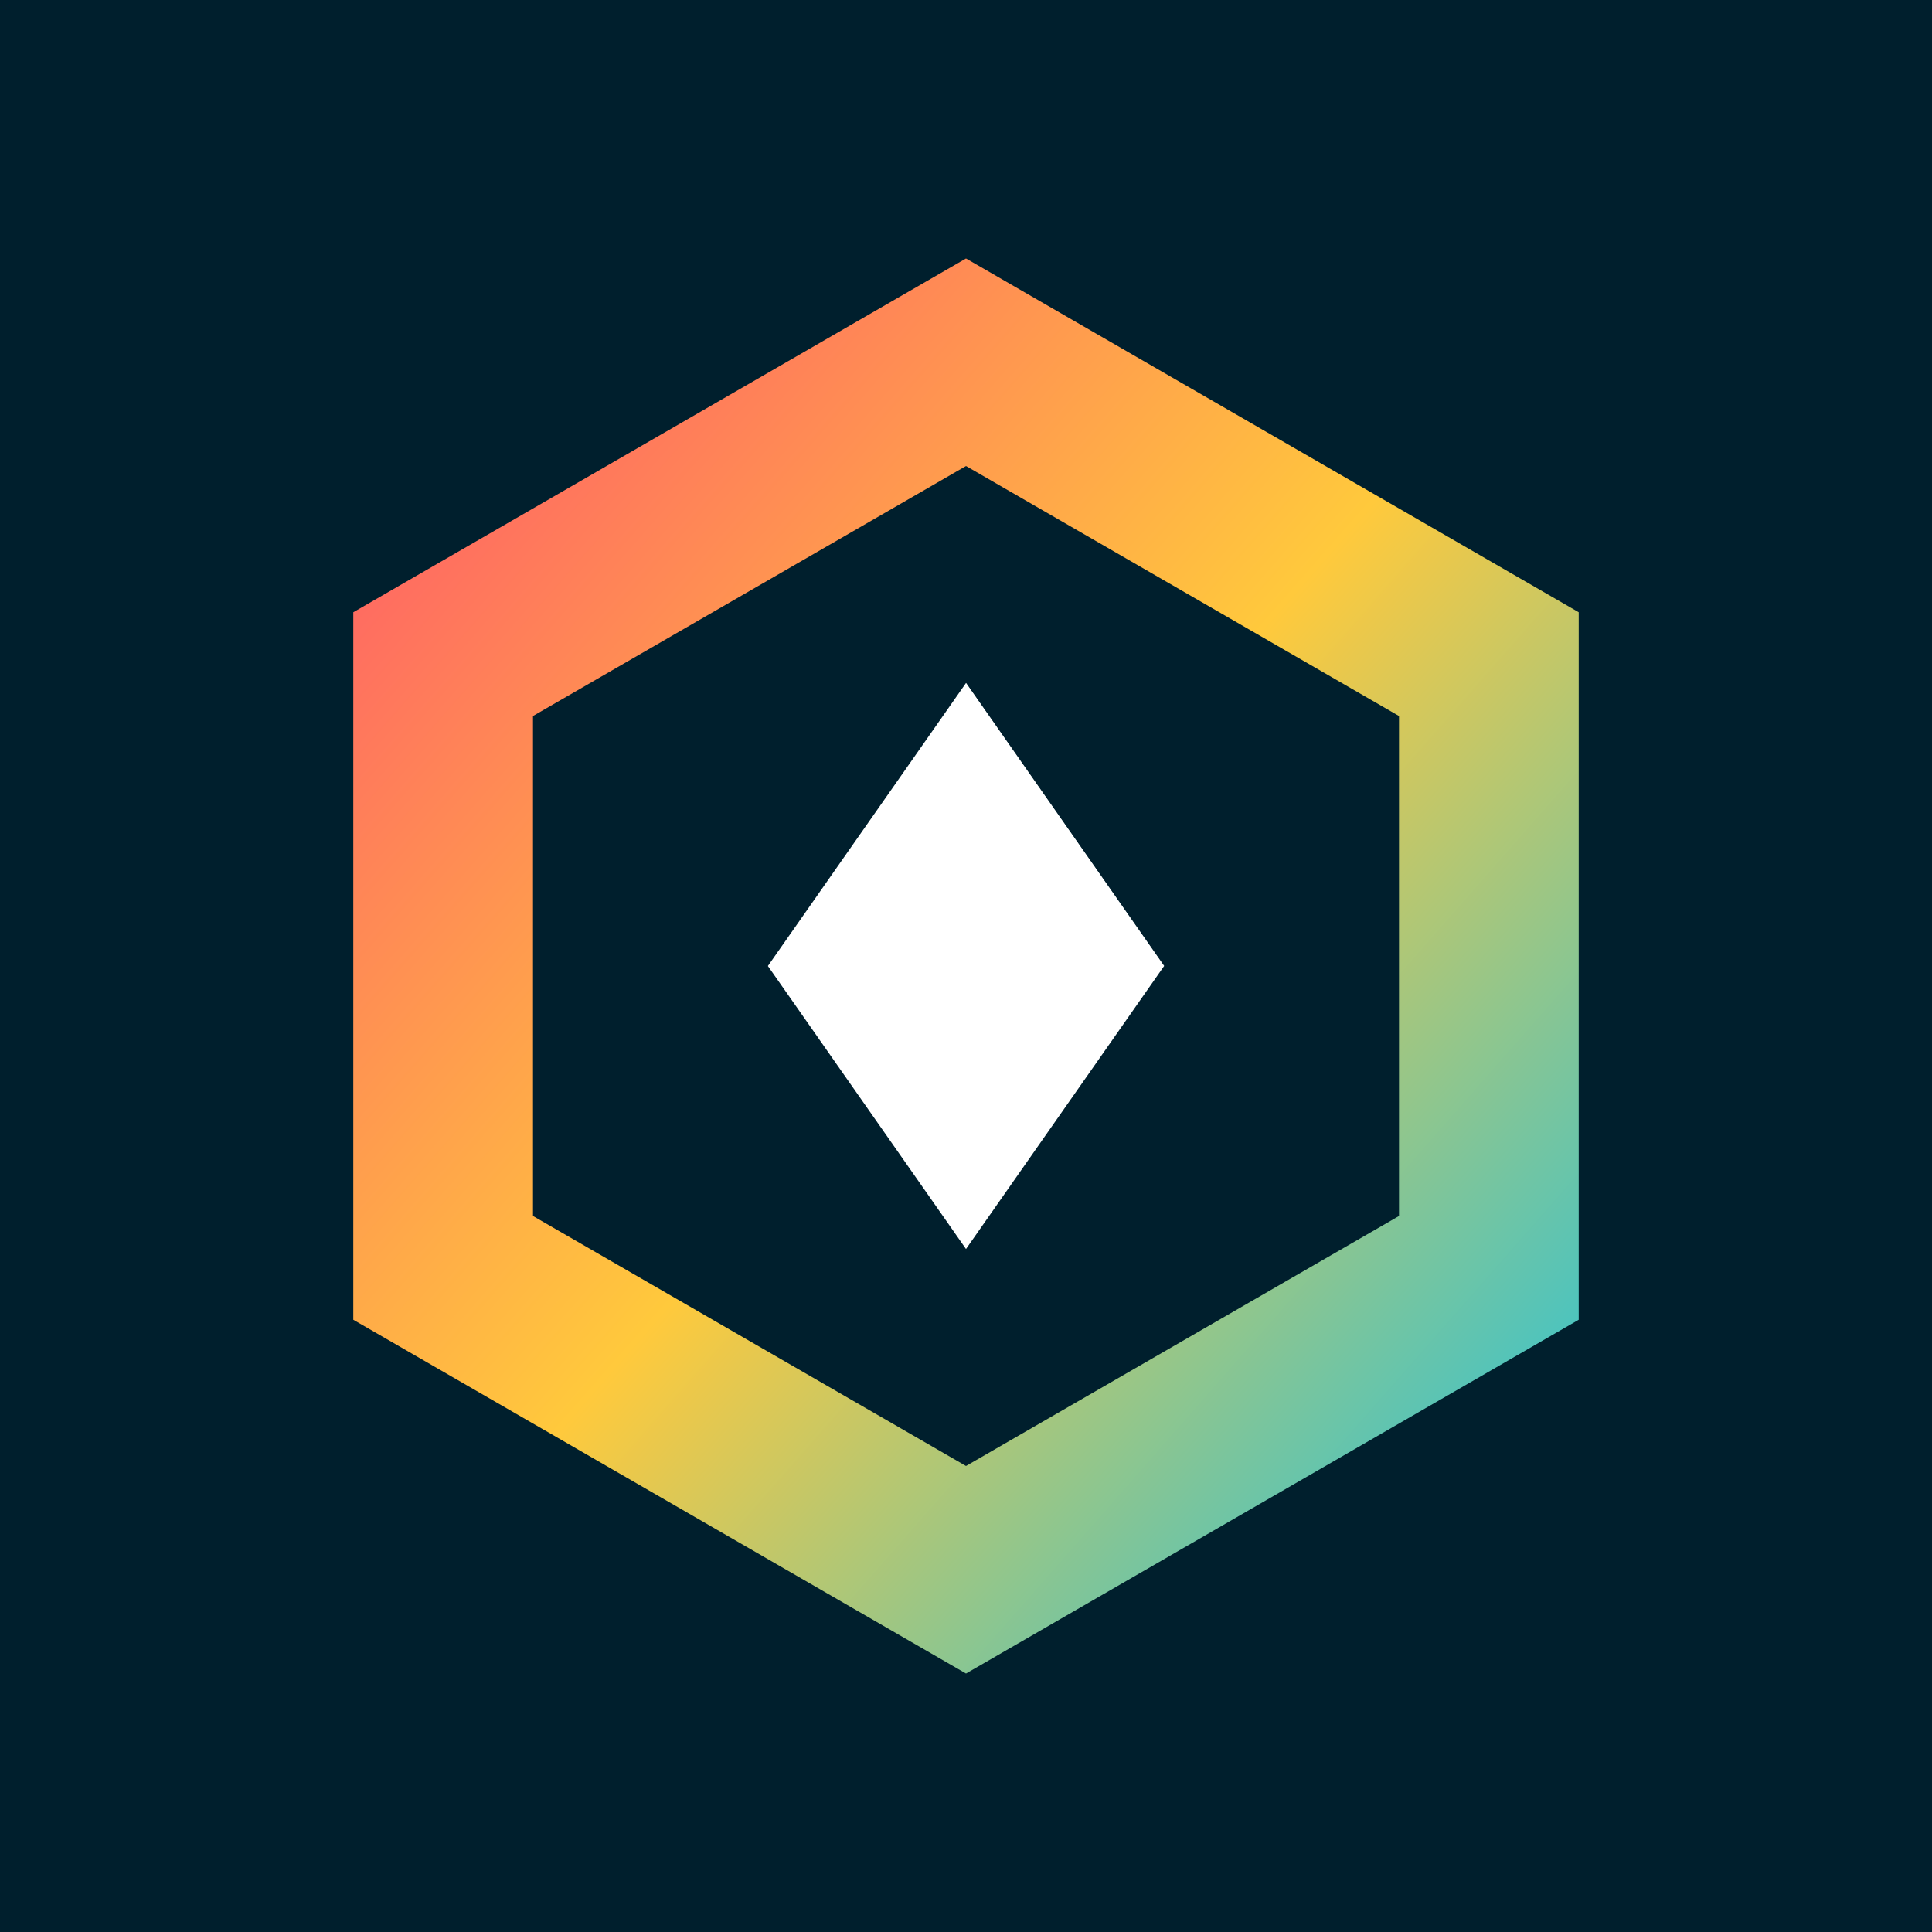
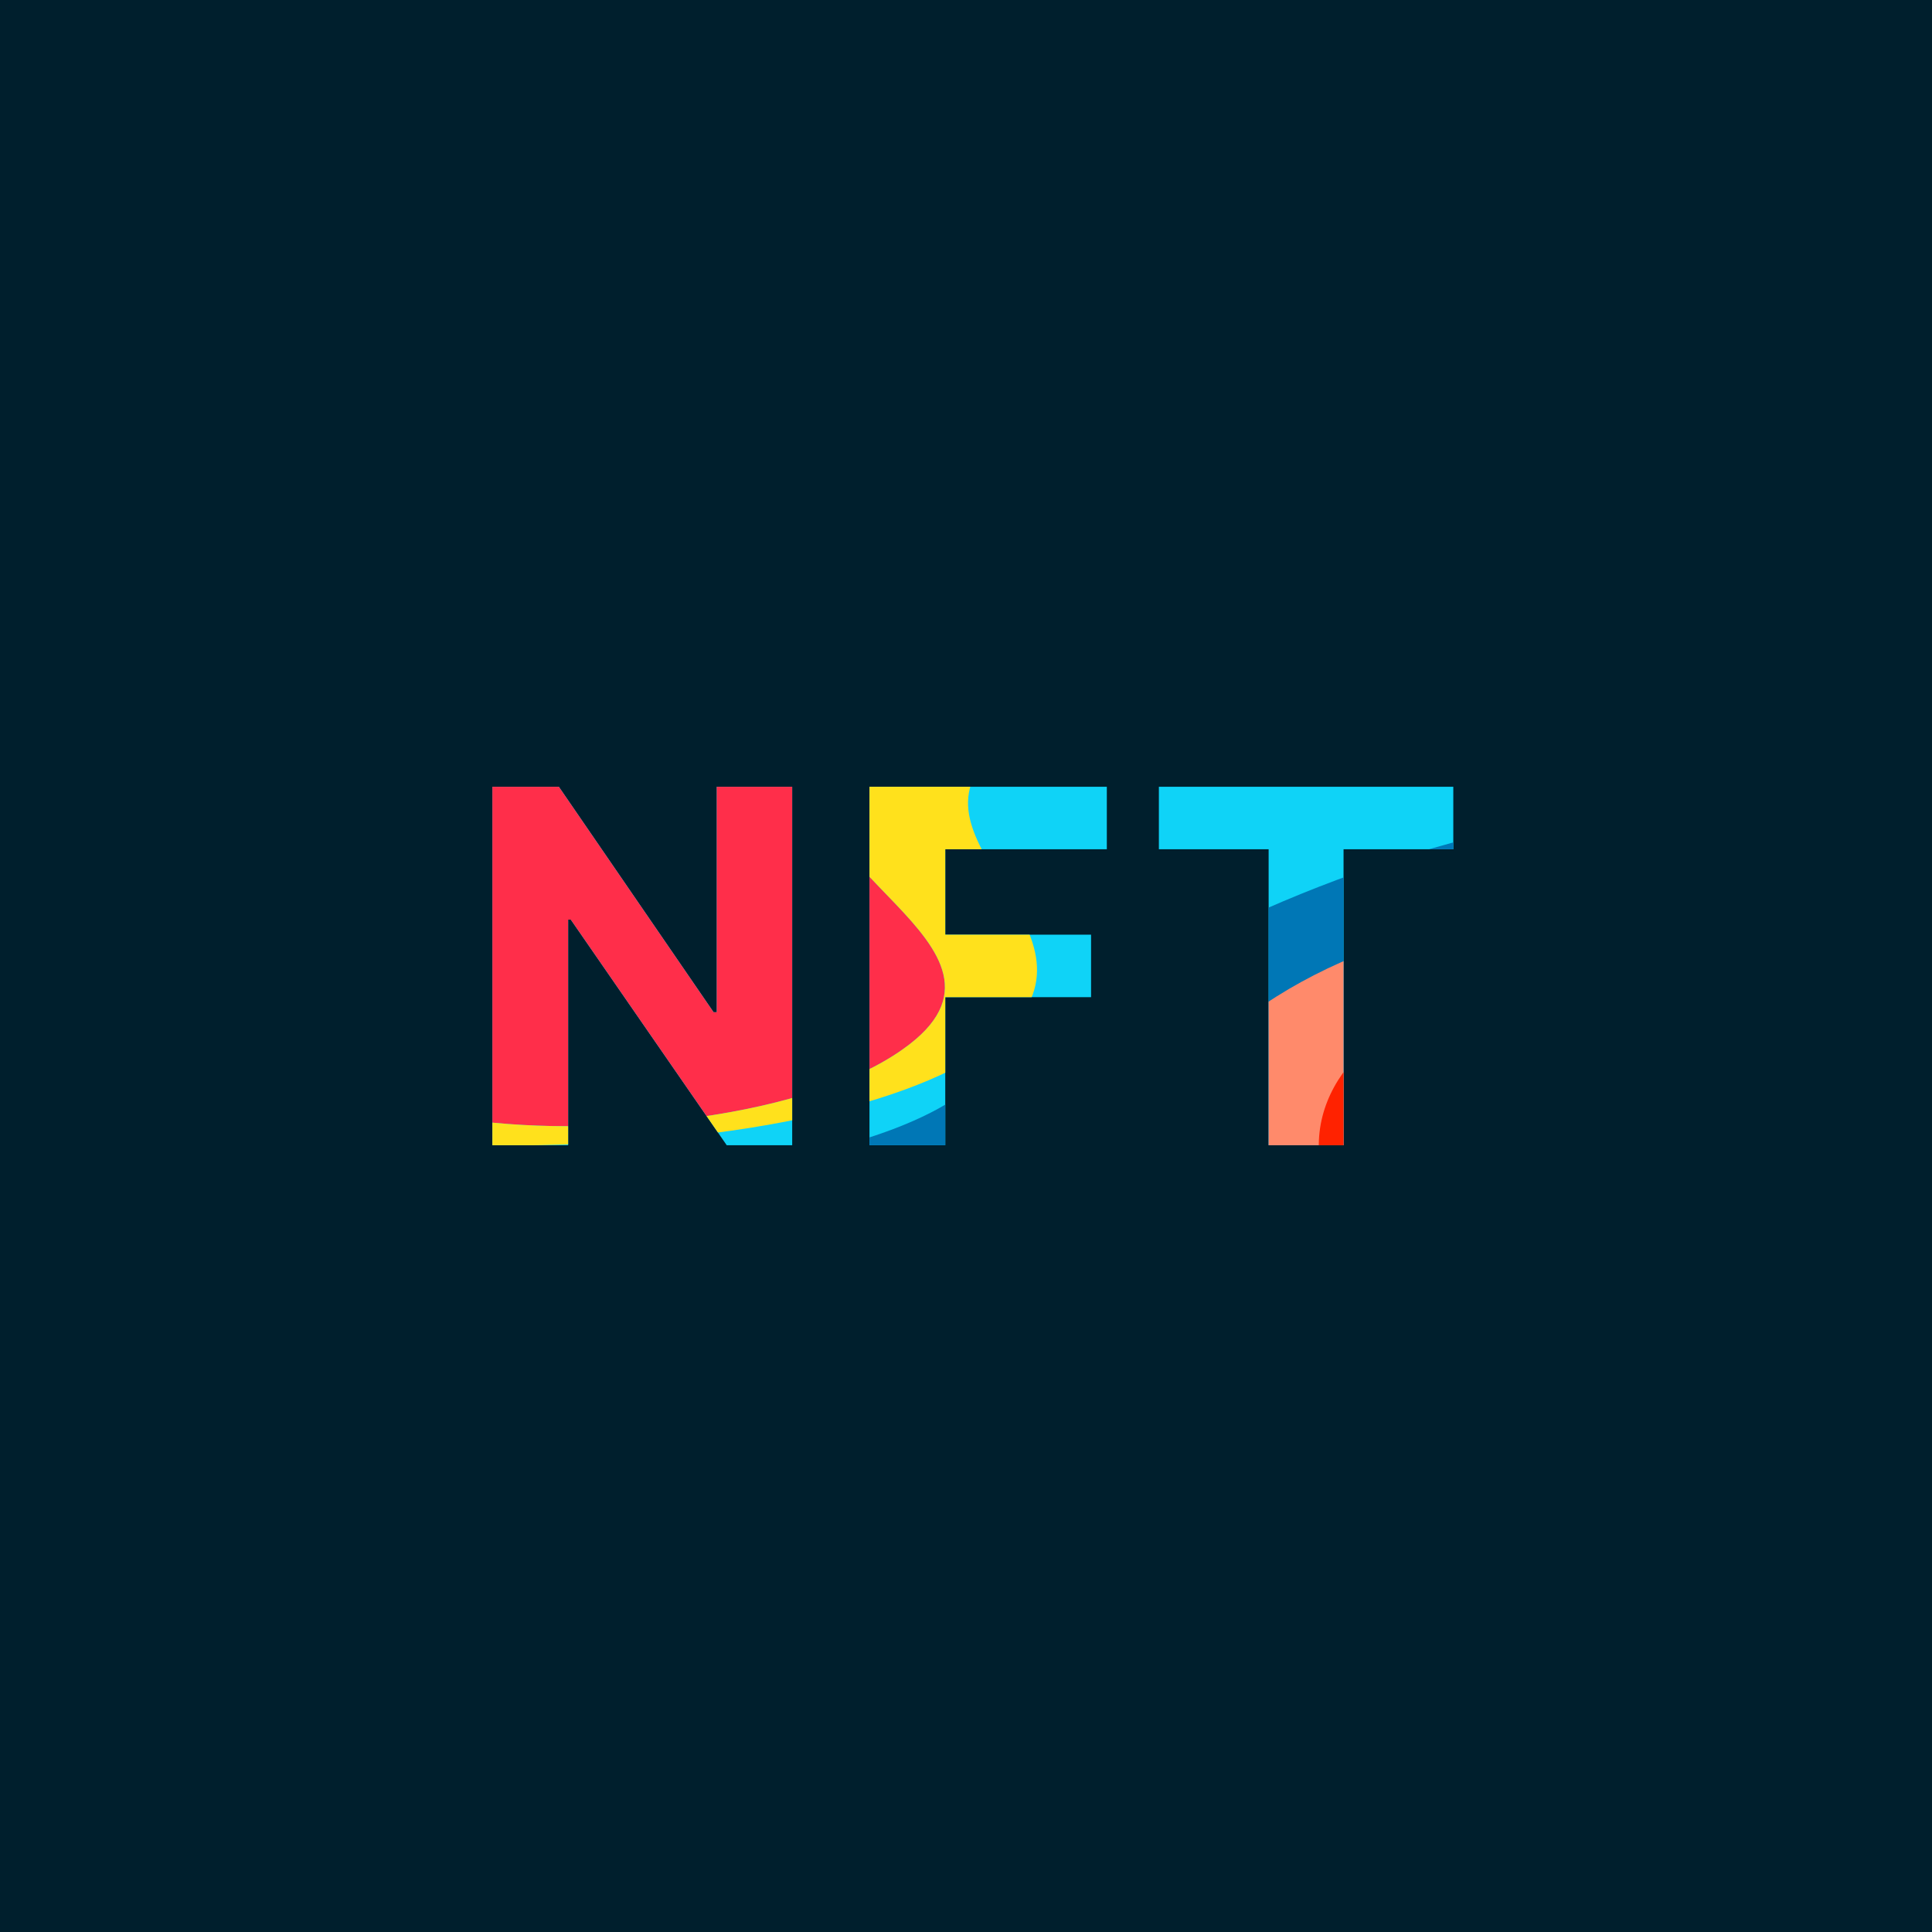
<svg xmlns="http://www.w3.org/2000/svg" width="1024" height="1024" viewBox="0 0 1024 1024">
  <rect width="1024" height="1024" fill="#001F2D" />
  <defs>
-     <linearGradient id="g" x1="0" y1="0" x2="1" y2="1">
-       <stop offset="0" stop-color="#FF4D6D" />
-       <stop offset="0.5" stop-color="#FFC93C" />
-       <stop offset="1" stop-color="#12C2E9" />
-     </linearGradient>
+     <clipPath id="c3">
+       <path d="M379.89 417L419.88 417L419.88 607L385.18 607L302.52 487.42L301.13 487.42L301.13 607L260.96 607L260.96 417L296.21 417L378.22 536.49L379.89 536.49L379.89 417ZM501.01 607L460.84 607L460.84 417L586.64 417L586.64 450.12L501.01 450.12L501.01 495.39L578.29 495.39L578.29 528.51L501.01 528.51L501.01 607ZM672.40 450.12L614.23 450.12L614.23 417L770.28 417L770.28 450.12L712.11 450.12L712.11 607L672.40 607L672.40 450.12Z" />
+     </clipPath>
  </defs>
-   <g transform="translate(512 512) scale(1.25)">
-     <polygon points="0,-300 259.8,-150 259.8,150 0,300 -259.8,150 -259.8,-150" fill="url(#g)" />
-     <polygon points="0,-212 183.6,-106 183.6,106 0,212 -183.6,106 -183.6,-106" fill="#001F2D" />
-     <polygon points="0,-120 84,0 0,120 -84,0" fill="#FFFFFF" />
-     <polygon points="0,-120 84,0 0,0" fill="#FFFFFF" opacity="0.75" />
+   <g clip-path="url(#c3)">
+     <rect x="234.443" y="402" width="555.113" height="220" fill="#0FD3F7" />
+     <path d="M234.4,402.0 L445.4,402.0 C401.0,457.0 556.4,501.0 478.7,556.0 C423.2,595.6 301.1,604.4 234.4,591.2 Z" fill="#FF2E4A" />
+     <path d="M445.4,402.0 L523.1,402.0 C478.7,450.4 600.8,498.8 523.1,556.0 C478.7,586.8 378.8,611.0 234.4,606.6 L234.4,591.2 C301.1,604.4 423.2,595.6 478.7,556.0 C556.4,501.0 401.0,457.0 445.4,402.0 Z" fill="#FFE11C" />
+     <path d="M789.6,441.6 C678.5,468.0 578.6,523.0 512.0,578.0 C478.7,604.4 401.0,622.0 334.4,622.0 L789.6,622.0 Z" fill="#0077B6" />
+     <path d="M789.6,485.6 C700.7,503.2 623.0,547.2 600.8,622.0 L789.6,622.0 Z" fill="#FF8A6B" />
+     <path d="M789.6,525.2 C734.0,534.0 689.6,573.6 700.7,622.0 L789.6,622.0 Z" fill="#FF2200" />
  </g>
</svg>
